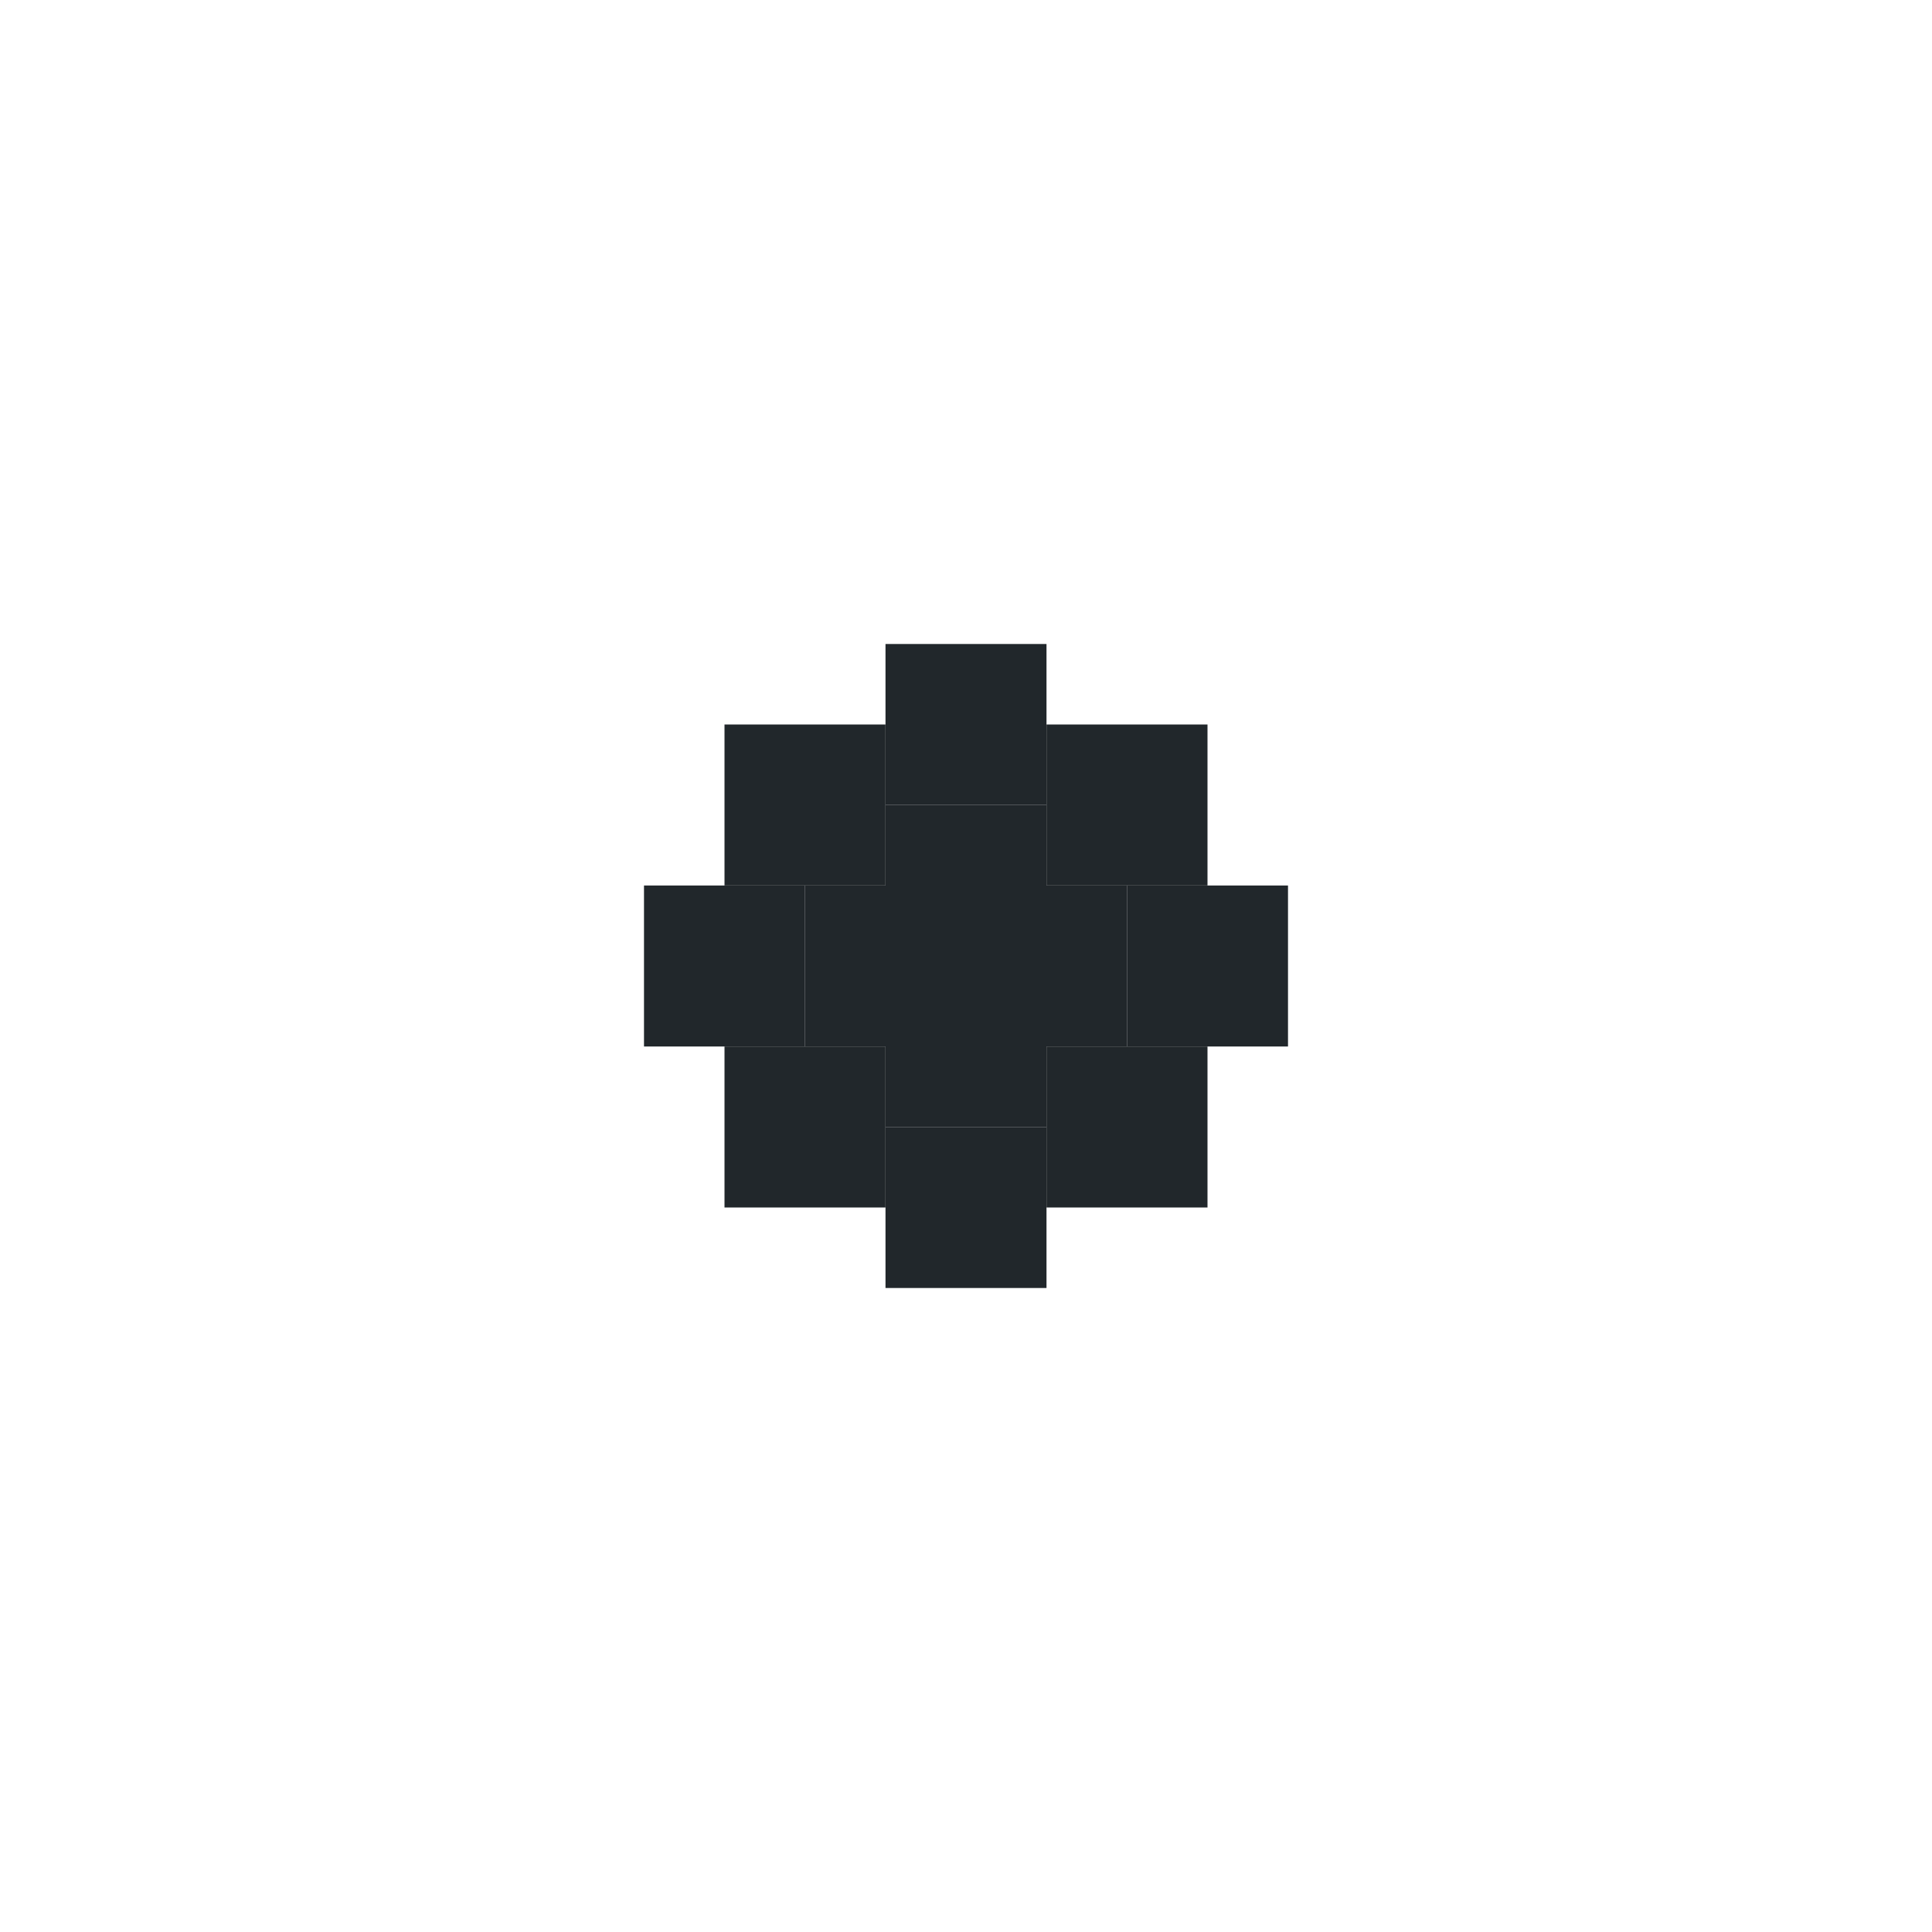
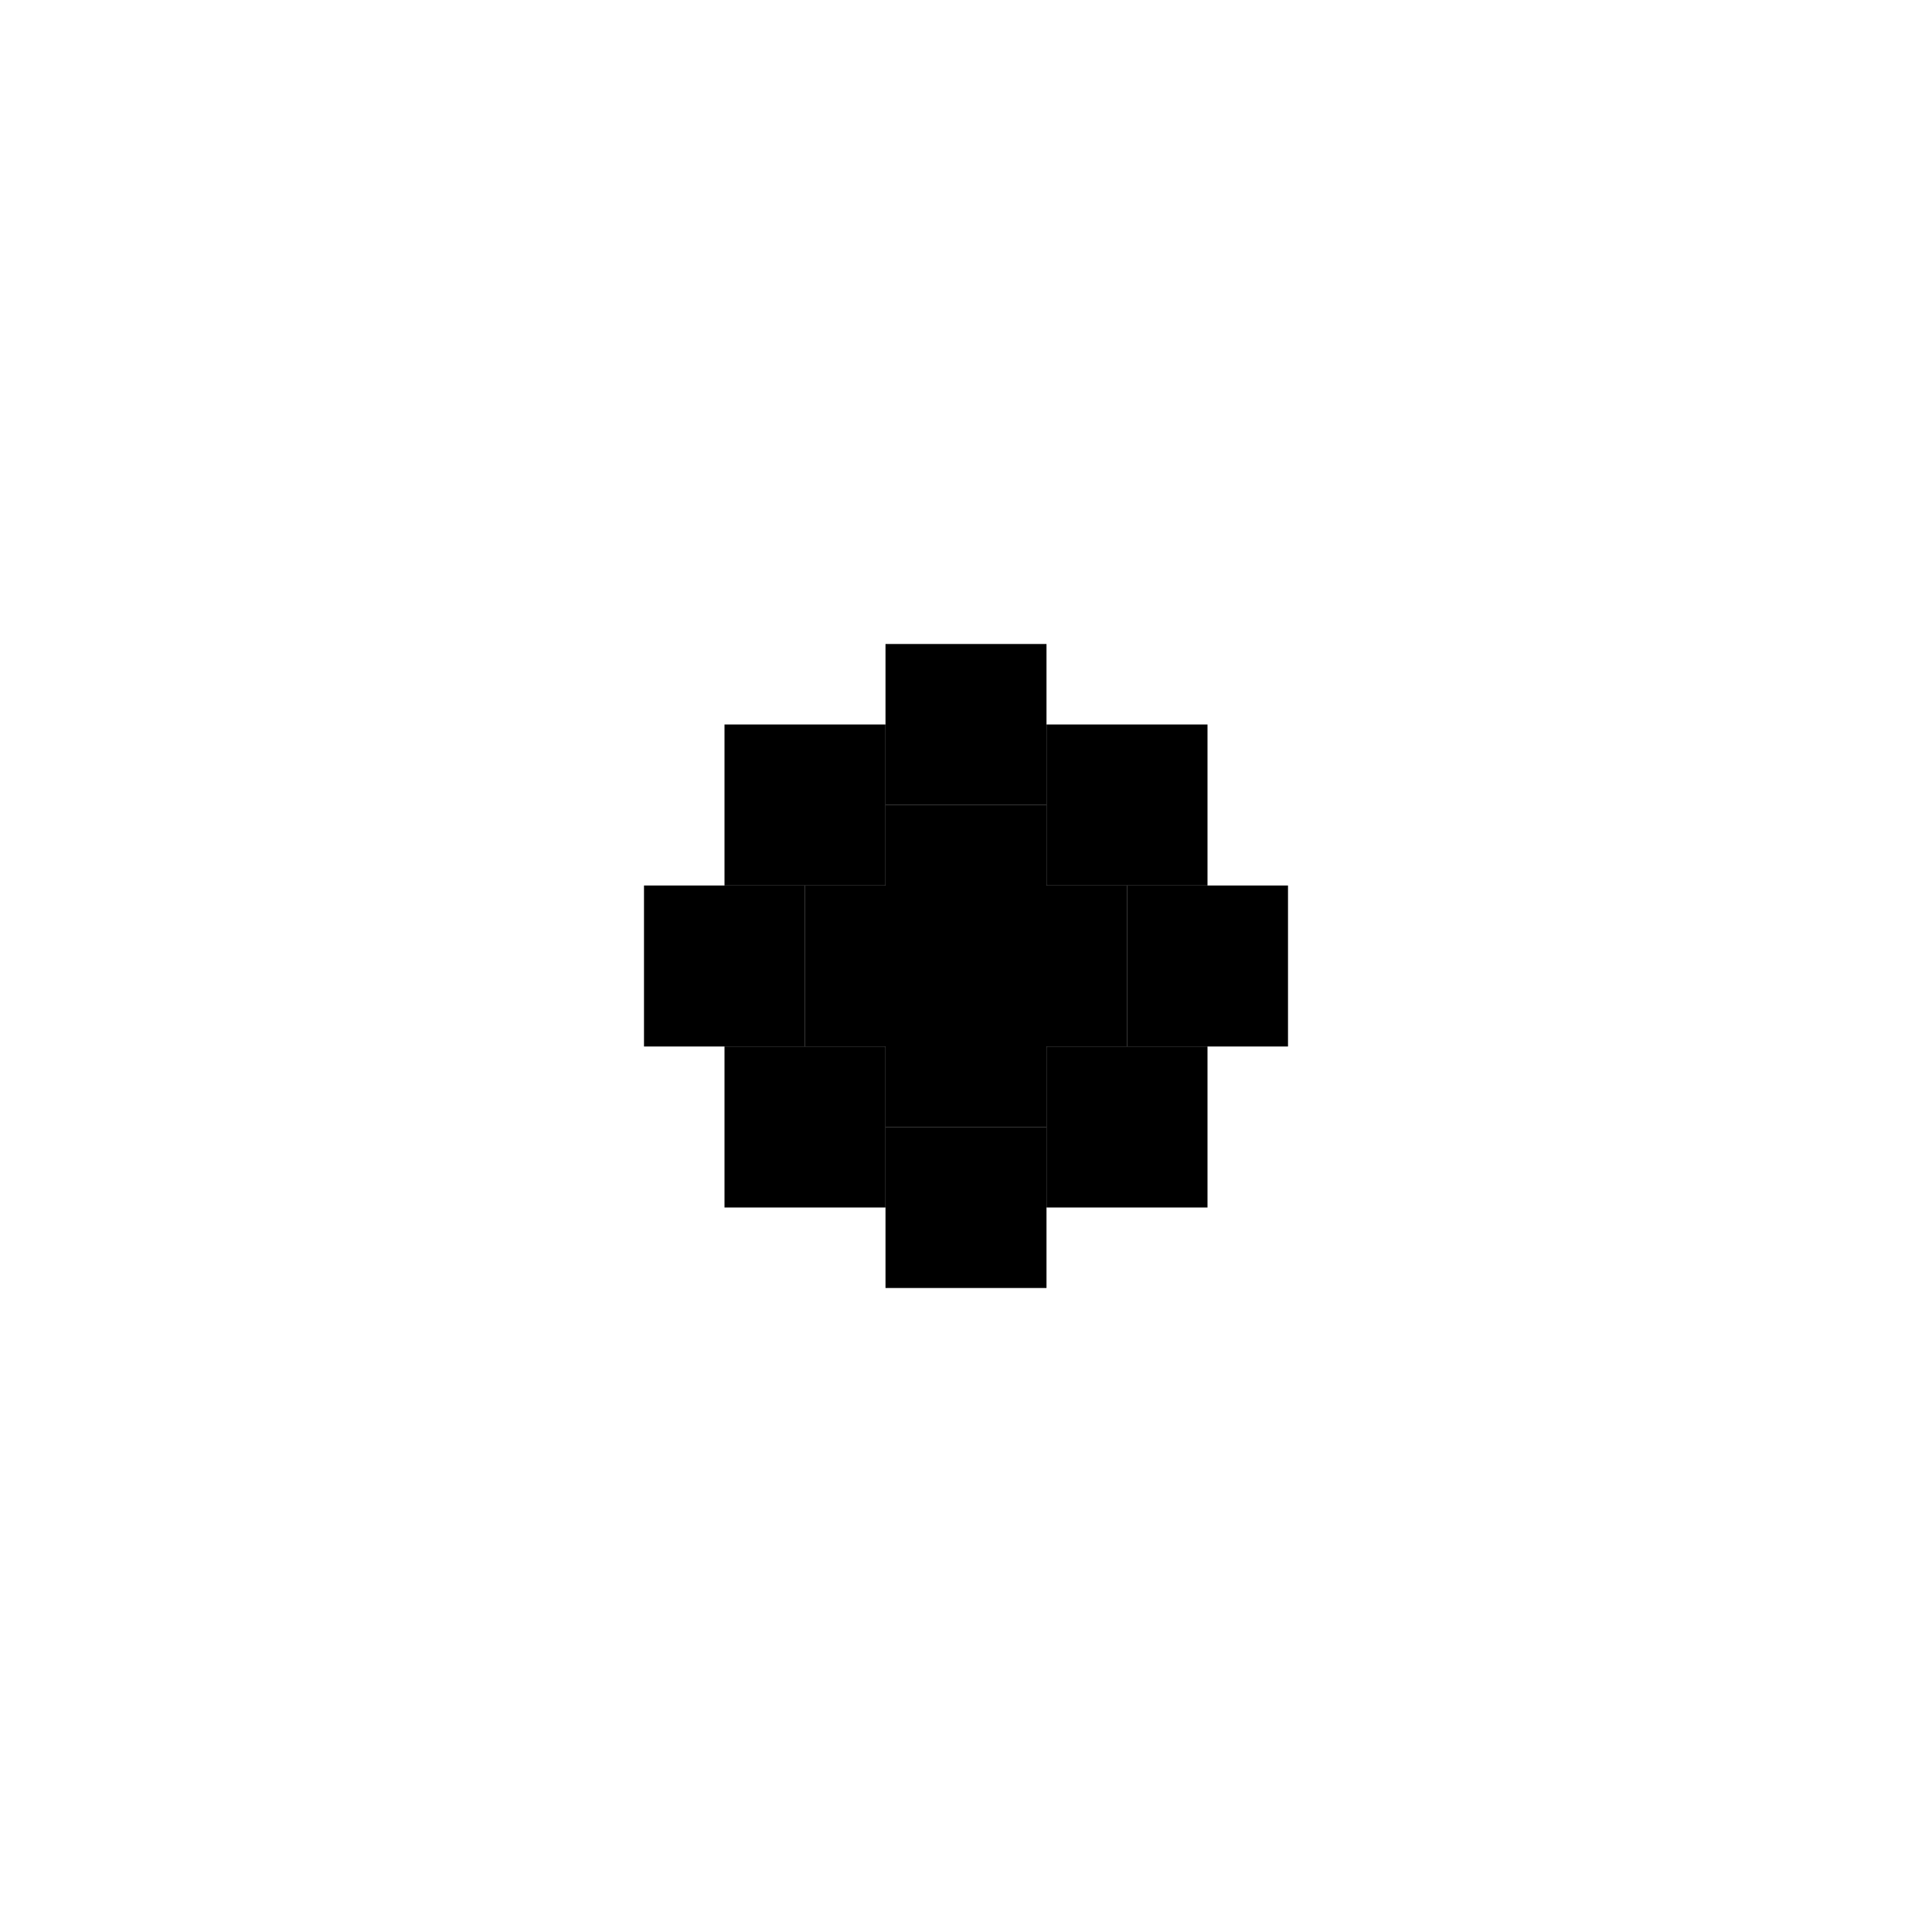
- <svg xmlns="http://www.w3.org/2000/svg" width="24" height="24" viewBox="0 0 24 24" fill="none">
-   <rect x="13" y="13" width="2" height="2" fill="#21272B" />
-   <rect x="13" y="9" width="2" height="2" fill="#21272B" />
-   <rect x="14" y="11" width="2" height="2" fill="#21272B" />
-   <rect x="11" y="14" width="2" height="2" fill="#21272B" />
-   <rect x="11" y="8" width="2" height="2" fill="#21272B" />
-   <rect x="11" y="10" width="2" height="2" fill="#21272B" />
-   <rect x="11" y="12" width="2" height="2" fill="#21272B" />
-   <rect x="12" y="11" width="2" height="2" fill="#21272B" />
-   <rect x="10" y="11" width="2" height="2" fill="#21272B" />
-   <rect x="8" y="11" width="2" height="2" fill="#21272B" />
-   <rect x="9" y="9" width="2" height="2" fill="#21272B" />
-   <rect x="9" y="13" width="2" height="2" fill="#21272B" />
+ <svg xmlns="http://www.w3.org/2000/svg" width="24" height="24" viewBox="0 0 24 24" fill="currentColor">
+   <rect x="13" y="13" width="2" height="2" />
+   <rect x="13" y="9" width="2" height="2" />
+   <rect x="14" y="11" width="2" height="2" />
+   <rect x="11" y="14" width="2" height="2" />
+   <rect x="11" y="8" width="2" height="2" />
+   <rect x="11" y="10" width="2" height="2" />
+   <rect x="11" y="12" width="2" height="2" />
+   <rect x="12" y="11" width="2" height="2" />
+   <rect x="10" y="11" width="2" height="2" />
+   <rect x="8" y="11" width="2" height="2" />
+   <rect x="9" y="9" width="2" height="2" />
+   <rect x="9" y="13" width="2" height="2" />
</svg>
